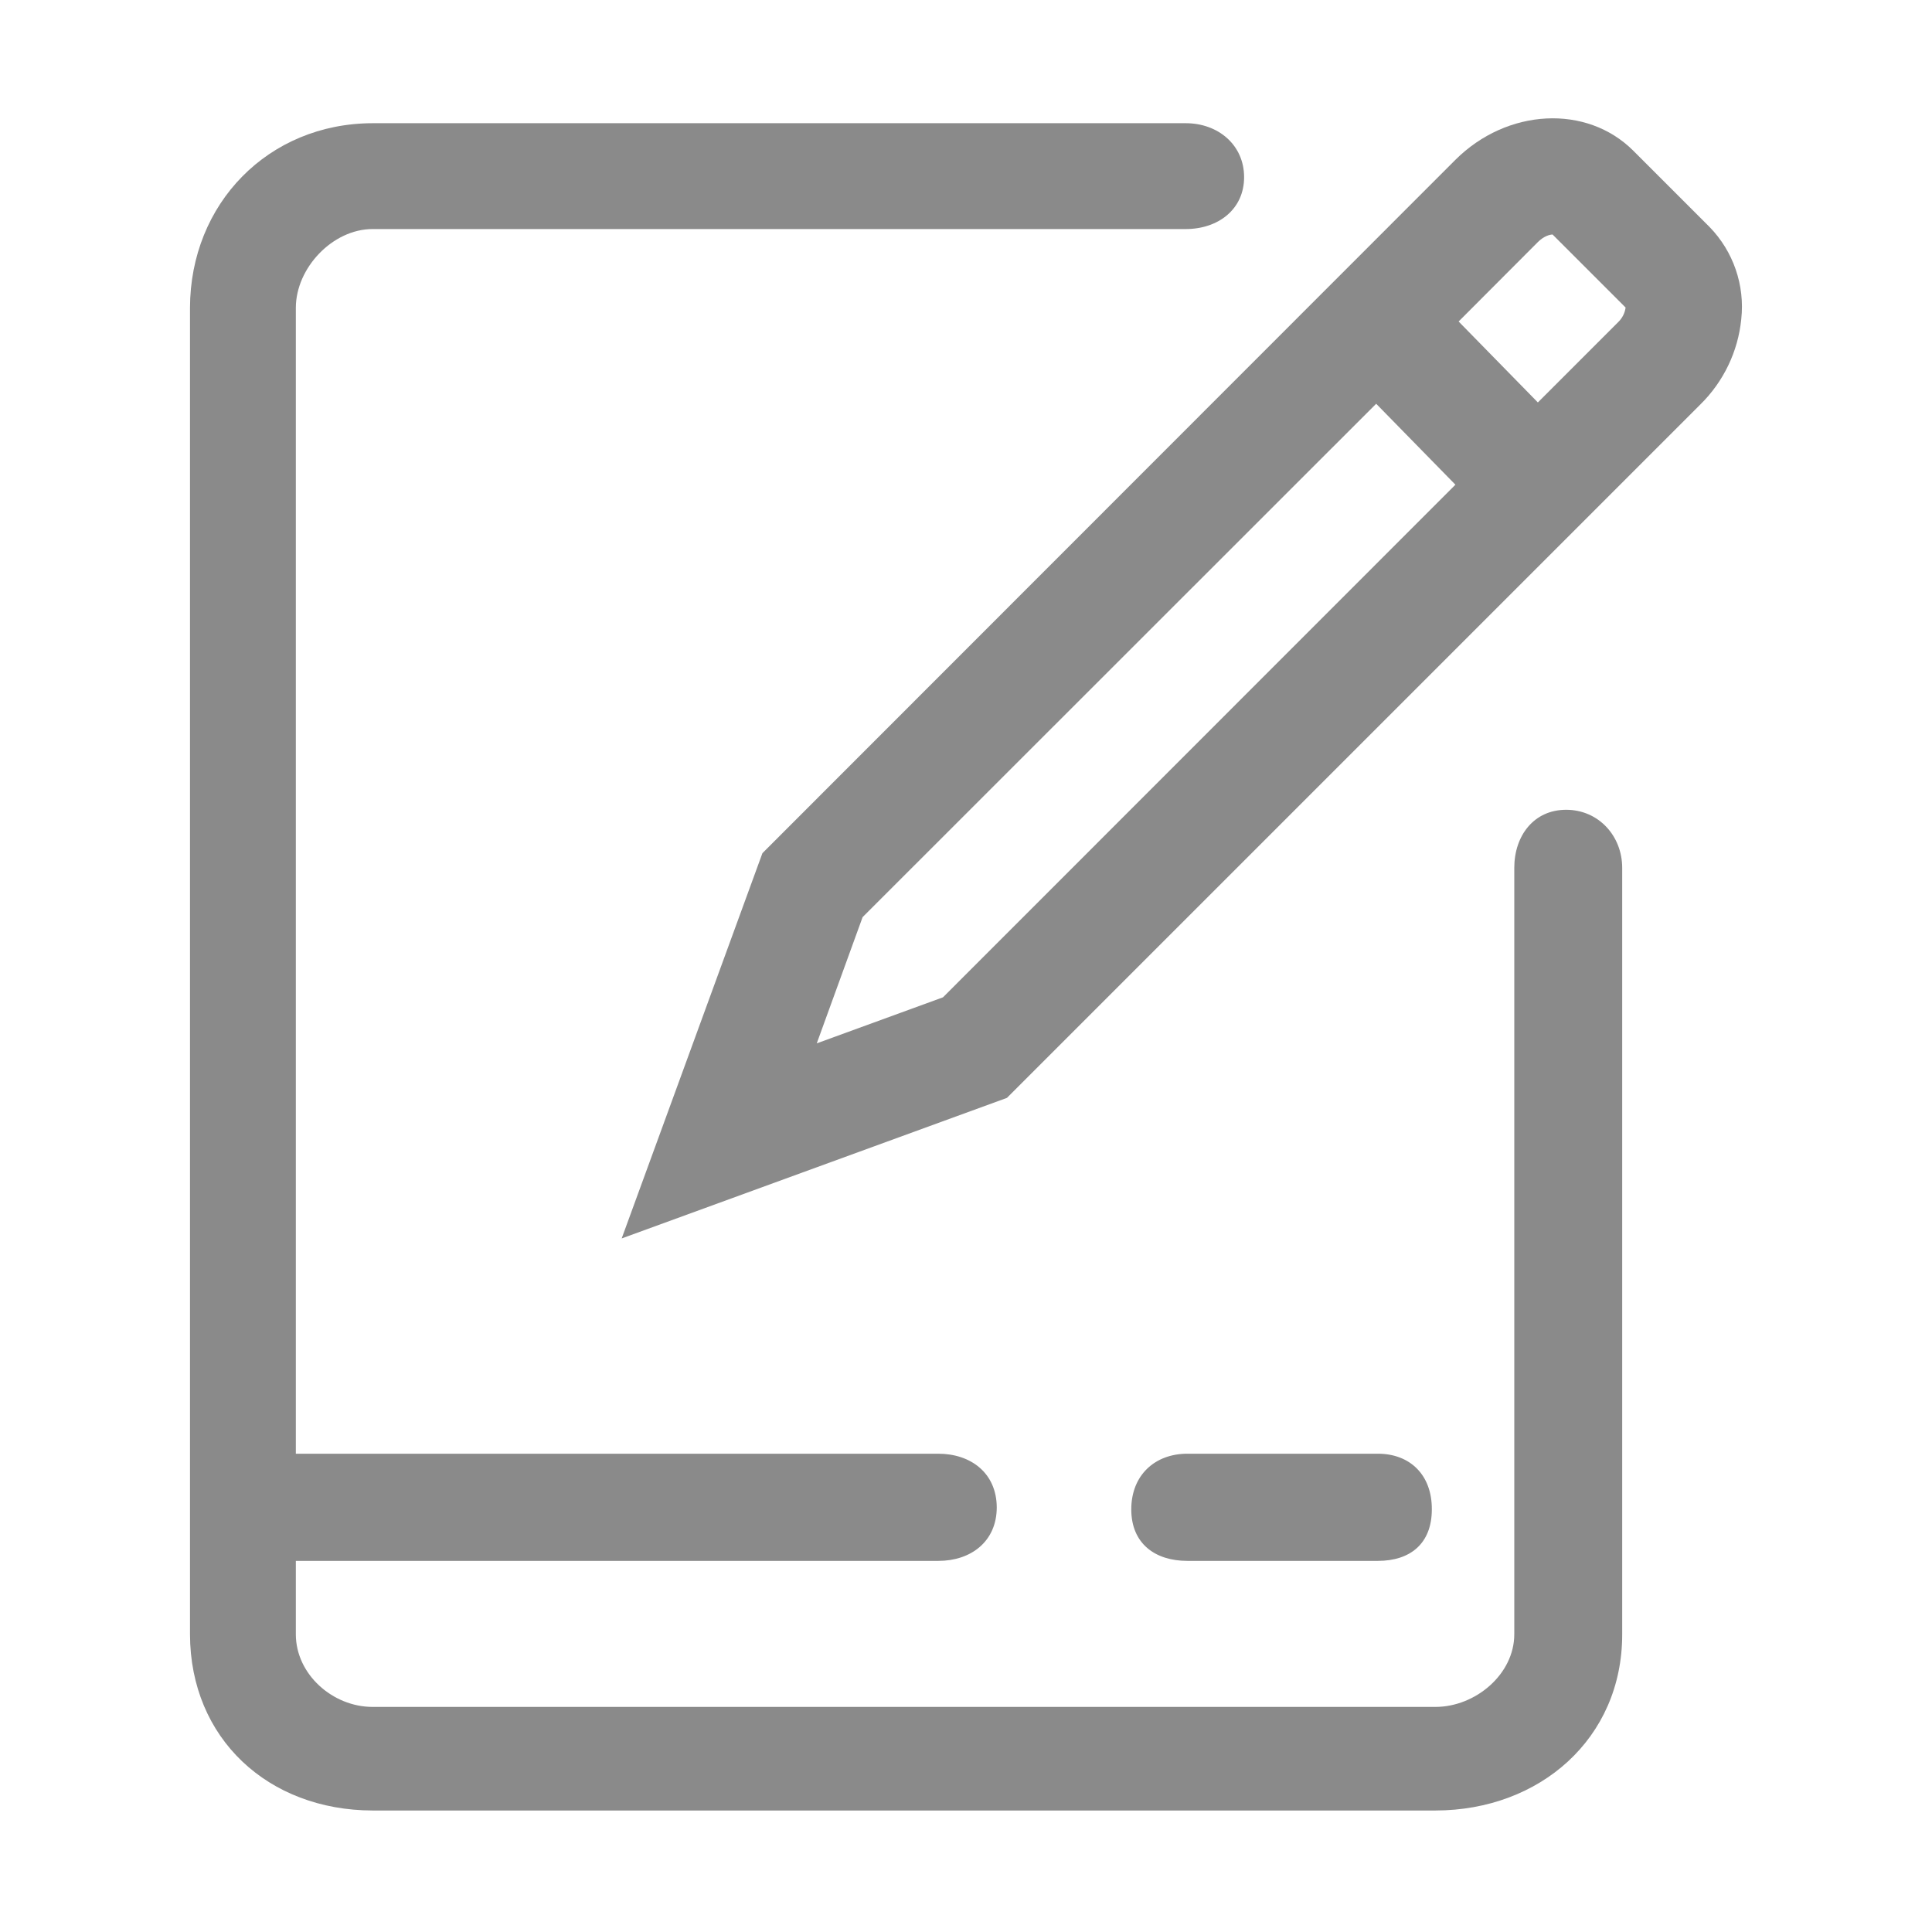
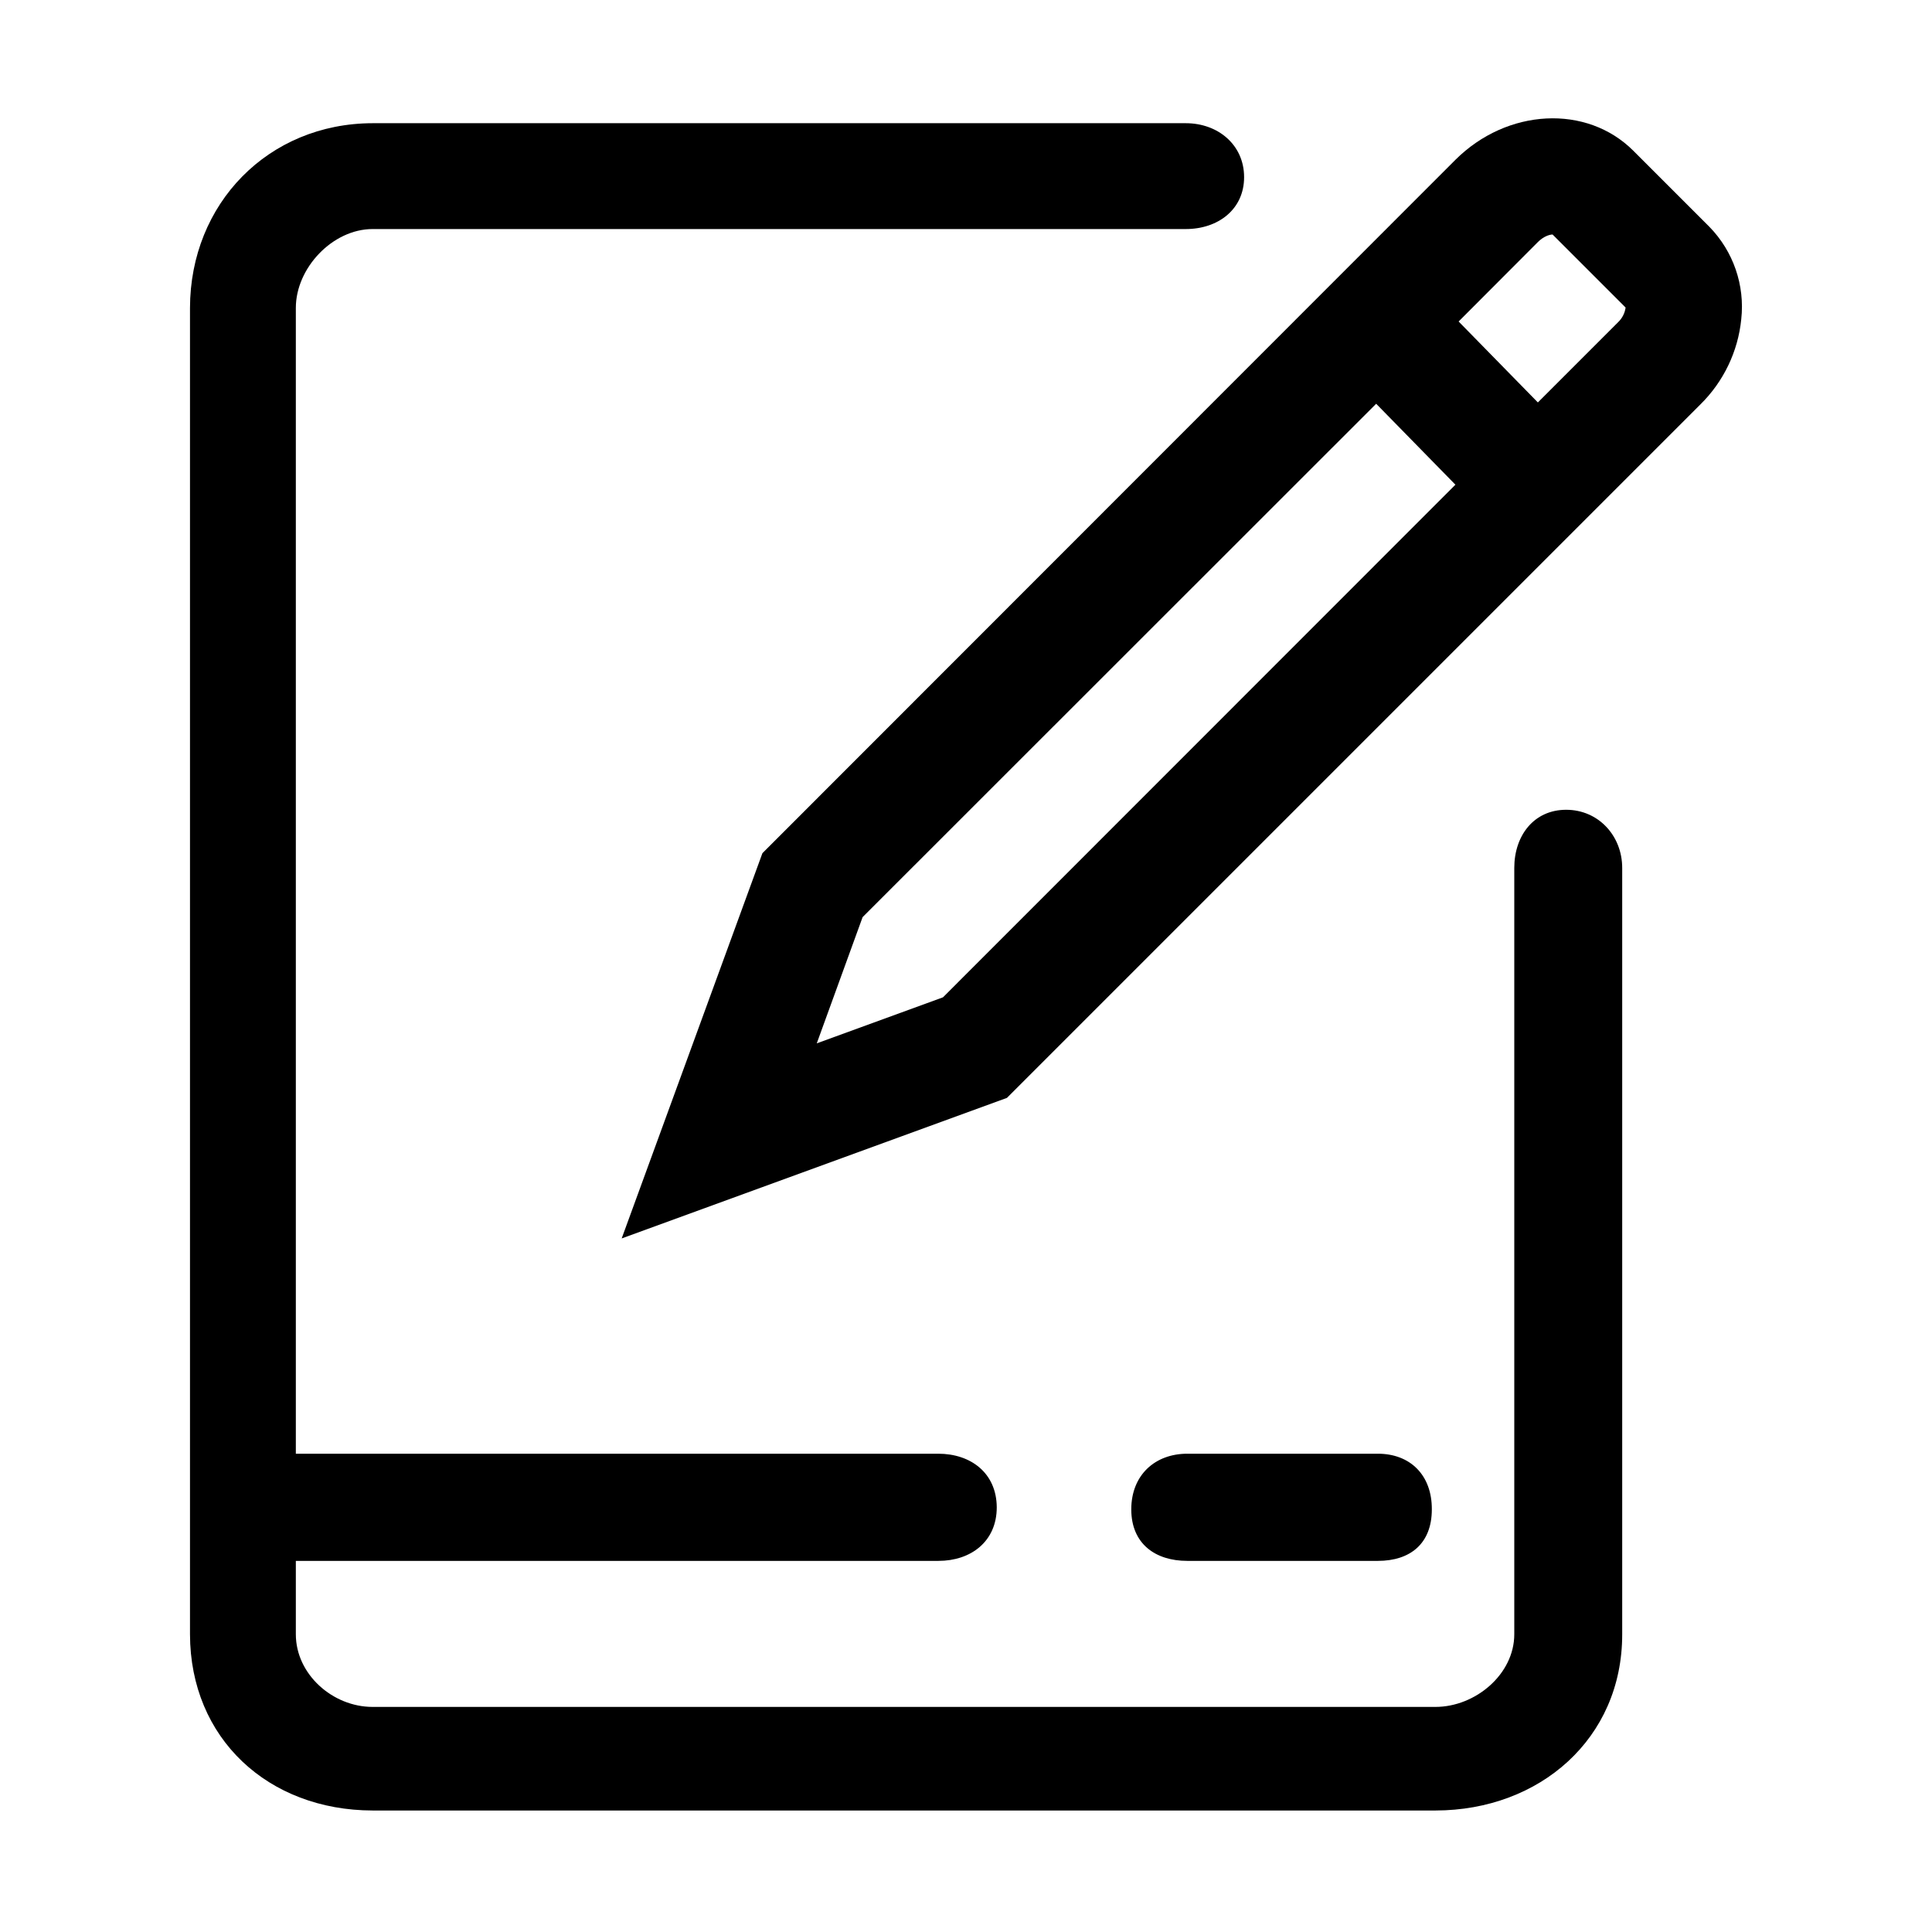
<svg xmlns="http://www.w3.org/2000/svg" t="1607505866943" class="icon" viewBox="0 0 1024 1024" version="1.1" p-id="599" width="200" height="200">
  <defs>
    <style type="text/css" />
  </defs>
-   <path d="M760.9 959.6H197.5c-55.3-0.1-96.7-38.1-96.8-93.4v-703c0.1-55.3 41.5-97.8 96.8-97.9h431c17.1 0 30.9 11.5 30.9 28.6s-13.8 27.5-30.9 27.5h-431c-21.2 0-40.7 20.6-40.7 41.8v703c0 21.2 19.5 38.5 40.7 38.5h563.3c21.2 0 41.8-17.3 41.8-38.5V460c0-17.1 10.4-30.8 27.5-30.8s29.7 13.8 29.7 30.8v406.3c0 55.2-43.7 93.2-98.9 93.3z m0 0" p-id="600" fill="#8a8a8a" />
-   <path d="M730.3 770.5h-101c-17.1 0-29.7 11.3-29.7 29.5s12.7 27.3 29.7 27.3h101c17.1 0 28.6-9.1 28.6-27.3 0.1-18.2-11.5-29.5-28.6-29.5zM497.3 770.5H147.5c-17.1 0-30.9 10.2-30.9 28.4s13.8 28.4 30.9 28.4h349.9c17.1 0 30.9-10.2 30.9-28.4-0.1-18.2-13.8-28.4-31-28.4zM906 120.2l-40.3-40.3c-24.7-24.7-66.9-22.5-94.3 4.8L404.1 452.2l-74.6 204.2 204.2-74.5 367.5-367.5c12.3-12.1 20-28.1 21.7-45.2 2-18-4.2-36-16.9-49zM499.8 528.6L432.9 553l24.3-66.9L729.4 214l42 42.9-271.6 271.7z m357.8-357.8l-42.5 42.5-42-42.9 42-42.1c3.2-3.2 6.4-4 7.8-4l38.7 38.7c-0.4 3-1.8 5.7-4 7.8z" p-id="601" fill="#8a8a8a" />
+   <path d="M760.9 959.6H197.5c-55.3-0.1-96.7-38.1-96.8-93.4v-703c0.1-55.3 41.5-97.8 96.8-97.9h431c17.1 0 30.9 11.5 30.9 28.6s-13.8 27.5-30.9 27.5h-431c-21.2 0-40.7 20.6-40.7 41.8v703c0 21.2 19.5 38.5 40.7 38.5h563.3c21.2 0 41.8-17.3 41.8-38.5V460c0-17.1 10.4-30.8 27.5-30.8s29.7 13.8 29.7 30.8v406.3c0 55.2-43.7 93.2-98.9 93.3z m0 0" p-id="600" />
+   <path d="M730.3 770.5h-101c-17.1 0-29.7 11.3-29.7 29.5s12.7 27.3 29.7 27.3h101c17.1 0 28.6-9.1 28.6-27.3 0.1-18.2-11.5-29.5-28.6-29.5zM497.3 770.5H147.5c-17.1 0-30.9 10.2-30.9 28.4s13.8 28.4 30.9 28.4h349.9c17.1 0 30.9-10.2 30.9-28.4-0.1-18.2-13.8-28.4-31-28.4zM906 120.2l-40.3-40.3c-24.7-24.7-66.9-22.5-94.3 4.8L404.1 452.2l-74.6 204.2 204.2-74.5 367.5-367.5c12.3-12.1 20-28.1 21.7-45.2 2-18-4.2-36-16.9-49zM499.8 528.6L432.9 553l24.3-66.9L729.4 214l42 42.9-271.6 271.7z m357.8-357.8l-42.5 42.5-42-42.9 42-42.1c3.2-3.2 6.4-4 7.8-4l38.7 38.7c-0.4 3-1.8 5.7-4 7.8z" p-id="601" />
</svg>
